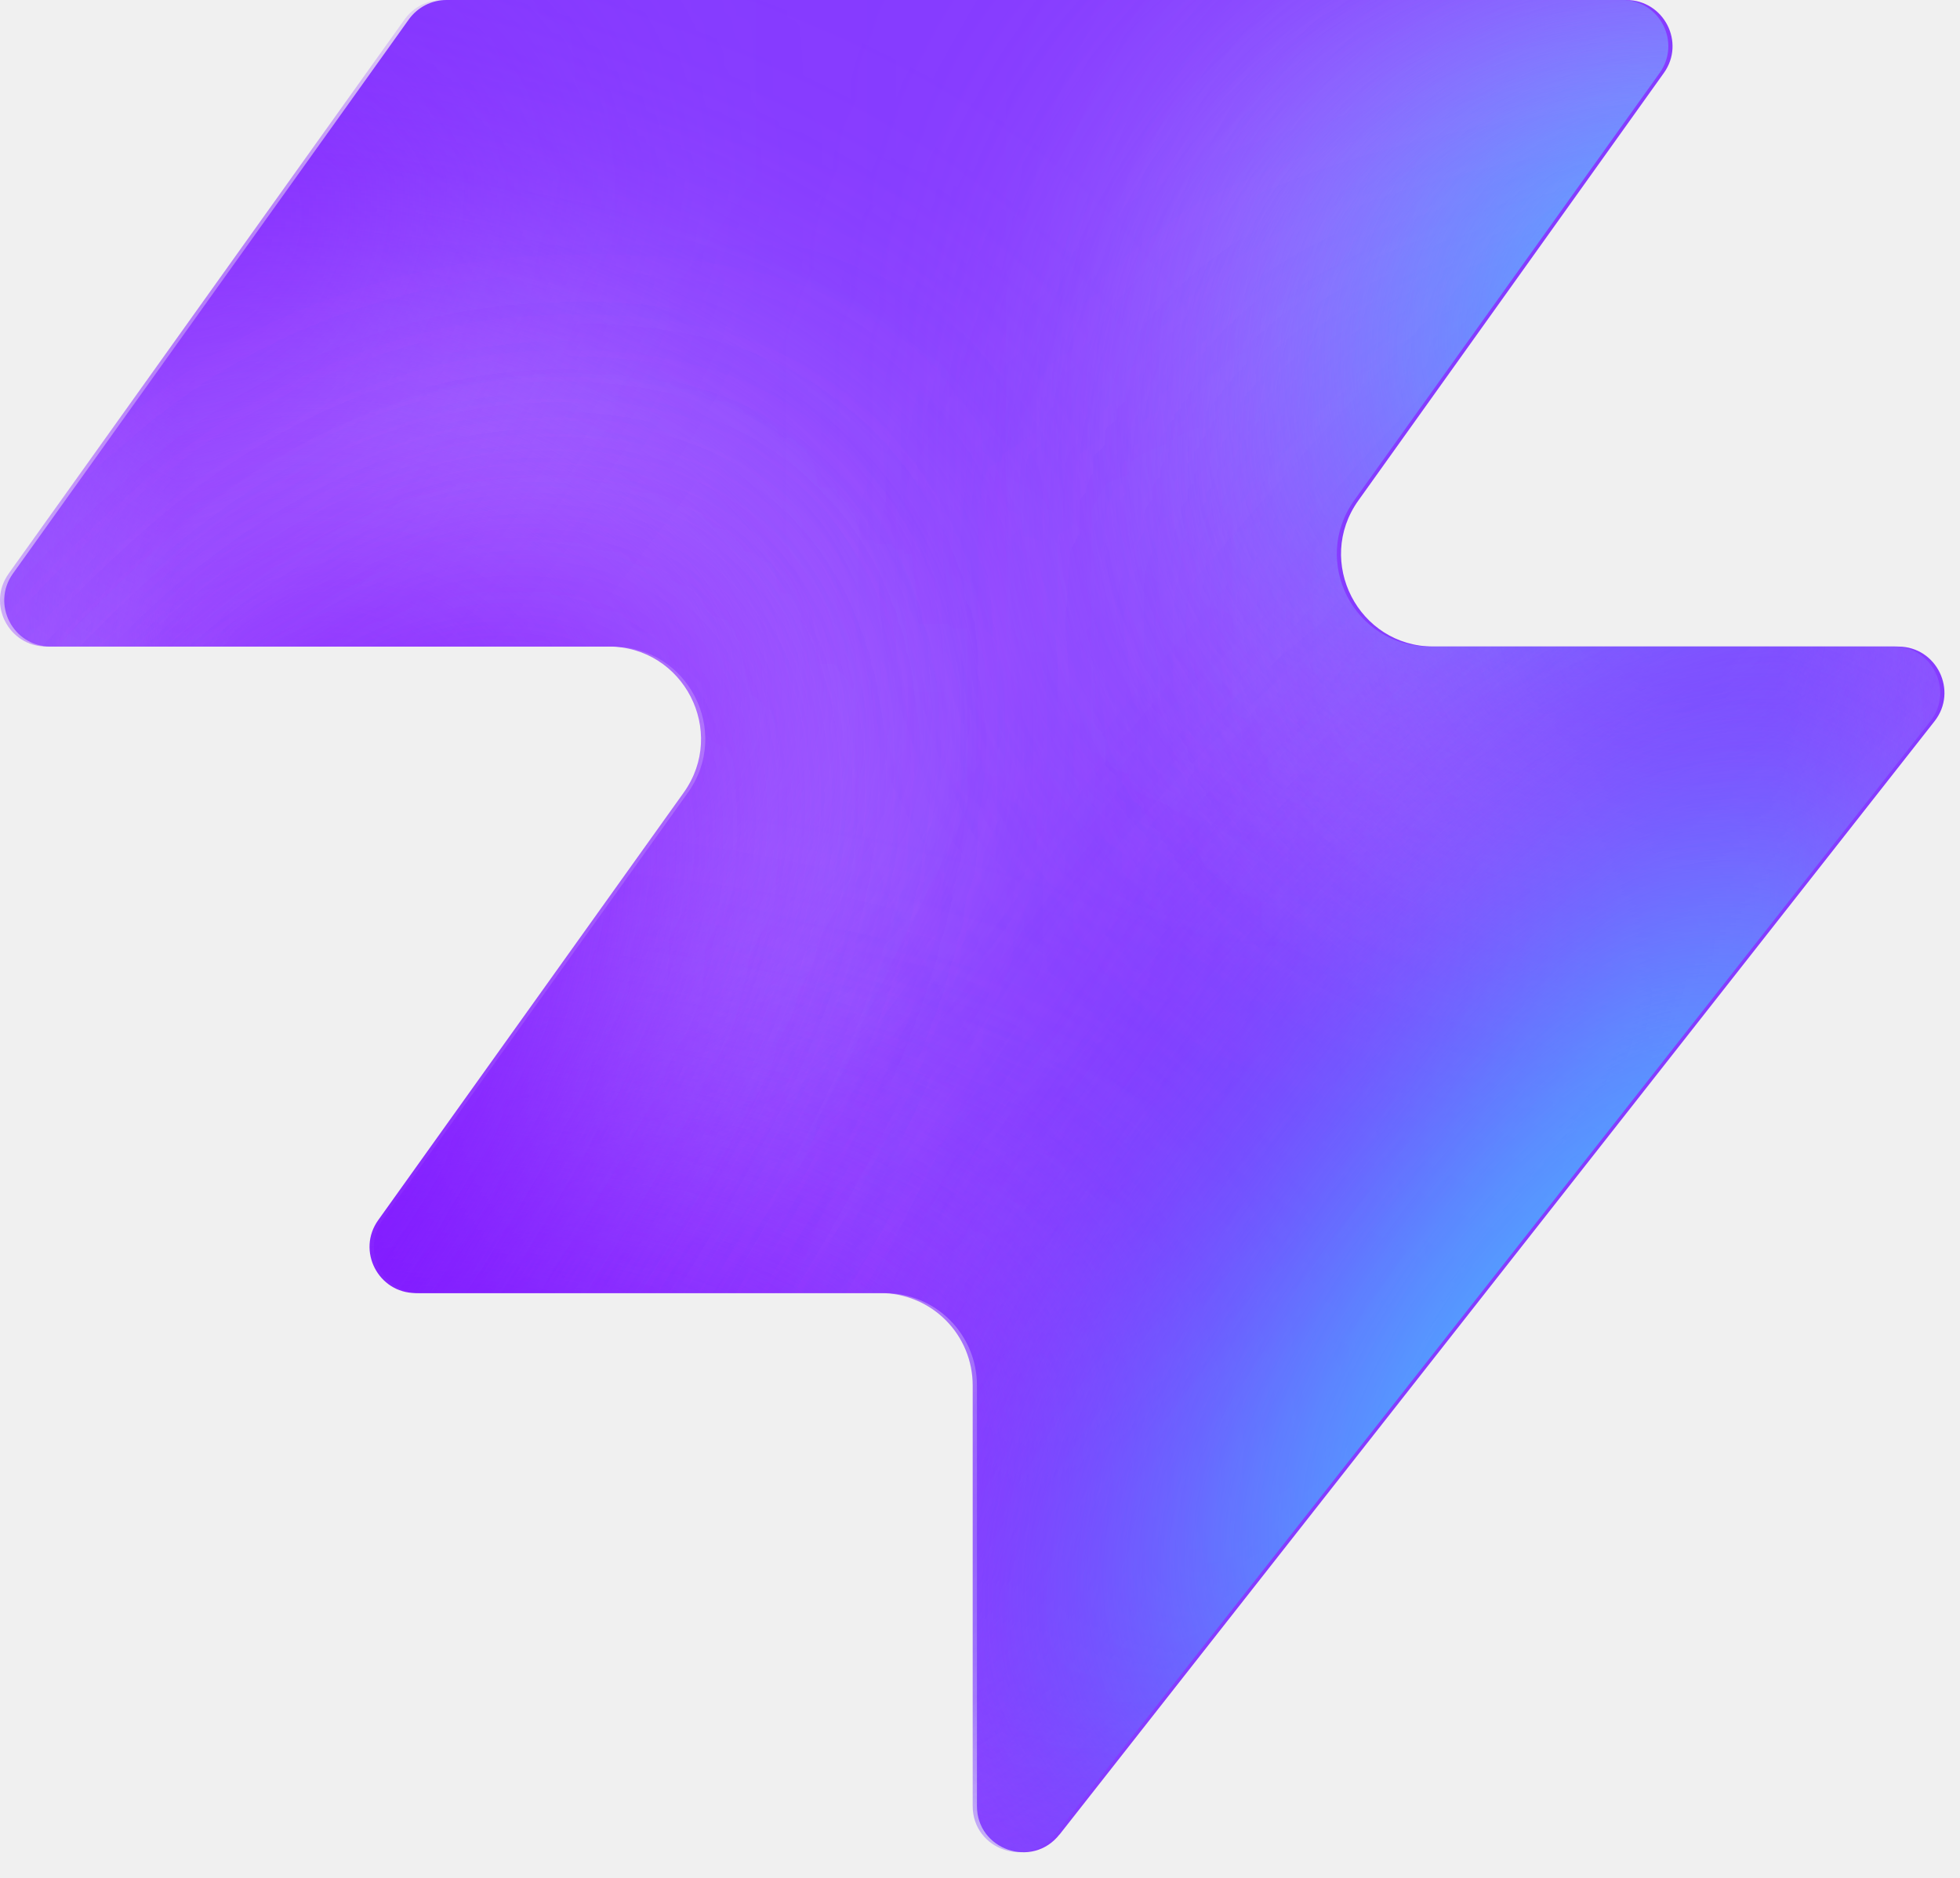
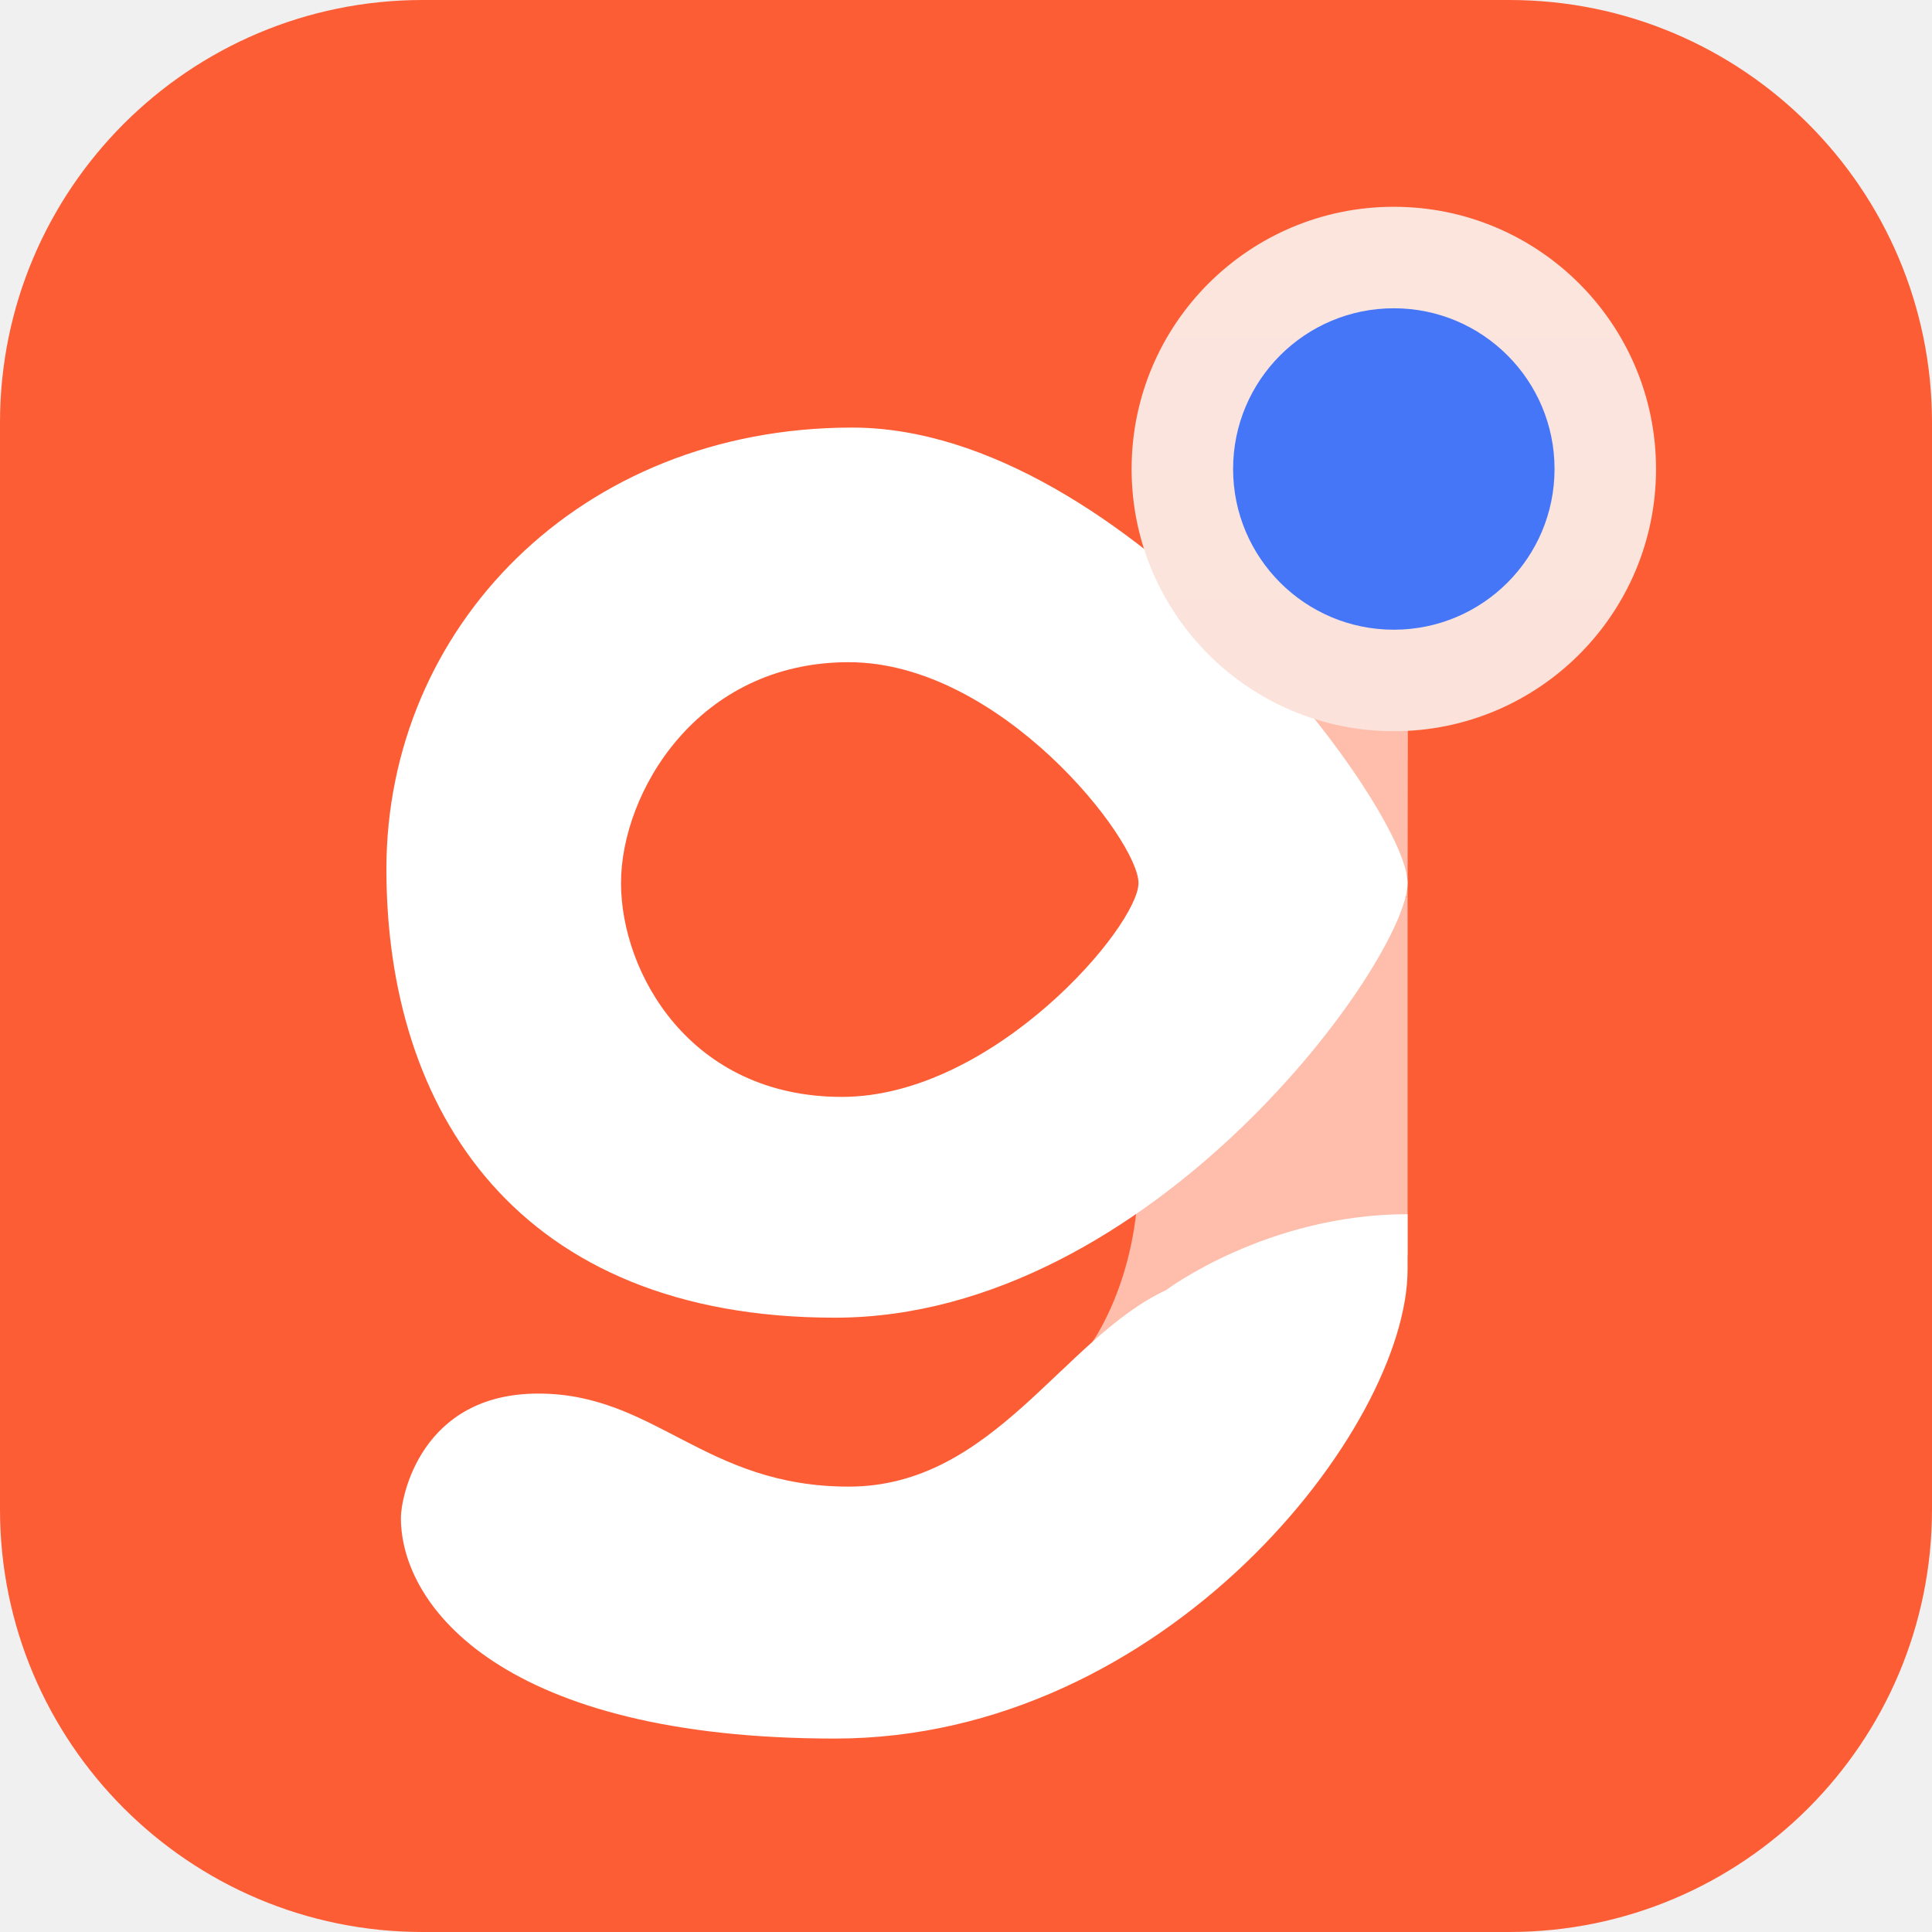
- <svg xmlns="http://www.w3.org/2000/svg" width="48" height="46" fill="none" viewBox="0 0 48 46">
-   <path fill="#863bff" d="M25.946 44.938c-.664.845-2.021.375-2.021-.698V33.937a2.26 2.26 0 0 0-2.262-2.262H10.287c-.92 0-1.456-1.04-.92-1.788l7.48-10.471c1.07-1.497 0-3.578-1.842-3.578H1.237c-.92 0-1.456-1.04-.92-1.788L10.013.474c.214-.297.556-.474.92-.474h28.894c.92 0 1.456 1.04.92 1.788l-7.48 10.471c-1.07 1.498 0 3.579 1.842 3.579h11.377c.943 0 1.473 1.088.89 1.83L25.947 44.94z" style="fill:#863bff;fill:color(display-p3 .525 .23 1);fill-opacity:1" />
-   <mask id="a" width="48" height="46" x="0" y="0" maskUnits="userSpaceOnUse" style="mask-type:alpha">
-     <path fill="#000" d="M25.842 44.938c-.664.844-2.021.375-2.021-.698V33.937a2.26 2.26 0 0 0-2.262-2.262H10.183c-.92 0-1.456-1.04-.92-1.788l7.48-10.471c1.07-1.498 0-3.579-1.842-3.579H1.133c-.92 0-1.456-1.04-.92-1.787L9.91.473c.214-.297.556-.474.92-.474h28.894c.92 0 1.456 1.04.92 1.788l-7.48 10.471c-1.07 1.498 0 3.578 1.842 3.578h11.377c.943 0 1.473 1.088.89 1.832L25.843 44.94z" style="fill:#000;fill-opacity:1" />
-   </mask>
-   <g mask="url(#a)">
-     <g filter="url(#b)">
-       <ellipse cx="5.508" cy="14.704" fill="#ede6ff" rx="5.508" ry="14.704" style="fill:#ede6ff;fill:color(display-p3 .927 .903 1);fill-opacity:1" transform="matrix(.00324 1 1 -.00324 -4.47 31.516)" />
-     </g>
-     <g filter="url(#c)">
-       <ellipse cx="10.399" cy="29.851" fill="#ede6ff" rx="10.399" ry="29.851" style="fill:#ede6ff;fill:color(display-p3 .927 .903 1);fill-opacity:1" transform="matrix(.00324 1 1 -.00324 -39.328 7.883)" />
-     </g>
-     <g filter="url(#d)">
-       <ellipse cx="5.508" cy="30.487" fill="#7e14ff" rx="5.508" ry="30.487" style="fill:#7e14ff;fill:color(display-p3 .492 .077 1);fill-opacity:1" transform="rotate(89.814 -25.913 -14.639)scale(1 -1)" />
-     </g>
-     <g filter="url(#e)">
-       <ellipse cx="5.508" cy="30.599" fill="#7e14ff" rx="5.508" ry="30.599" style="fill:#7e14ff;fill:color(display-p3 .492 .077 1);fill-opacity:1" transform="rotate(89.814 -32.644 -3.334)scale(1 -1)" />
-     </g>
-     <g filter="url(#f)">
-       <ellipse cx="5.508" cy="30.599" fill="#7e14ff" rx="5.508" ry="30.599" style="fill:#7e14ff;fill:color(display-p3 .492 .077 1);fill-opacity:1" transform="matrix(.00324 1 1 -.00324 -34.34 30.47)" />
-     </g>
-     <g filter="url(#g)">
-       <ellipse cx="14.072" cy="22.078" fill="#ede6ff" rx="14.072" ry="22.078" style="fill:#ede6ff;fill:color(display-p3 .927 .903 1);fill-opacity:1" transform="rotate(93.35 24.506 48.493)scale(-1 1)" />
-     </g>
-     <g filter="url(#h)">
-       <ellipse cx="3.47" cy="21.501" fill="#7e14ff" rx="3.47" ry="21.501" style="fill:#7e14ff;fill:color(display-p3 .492 .077 1);fill-opacity:1" transform="rotate(89.009 28.708 47.59)scale(-1 1)" />
-     </g>
-     <g filter="url(#i)">
-       <ellipse cx="3.47" cy="21.501" fill="#7e14ff" rx="3.47" ry="21.501" style="fill:#7e14ff;fill:color(display-p3 .492 .077 1);fill-opacity:1" transform="rotate(89.009 28.708 47.59)scale(-1 1)" />
-     </g>
-     <g filter="url(#j)">
-       <ellipse cx=".387" cy="8.972" fill="#7e14ff" rx="4.407" ry="29.108" style="fill:#7e14ff;fill:color(display-p3 .492 .077 1);fill-opacity:1" transform="rotate(39.51 .387 8.972)" />
-     </g>
-     <g filter="url(#k)">
-       <ellipse cx="47.523" cy="-6.092" fill="#7e14ff" rx="4.407" ry="29.108" style="fill:#7e14ff;fill:color(display-p3 .492 .077 1);fill-opacity:1" transform="rotate(37.892 47.523 -6.092)" />
-     </g>
-     <g filter="url(#l)">
-       <ellipse cx="41.412" cy="6.333" fill="#47bfff" rx="5.971" ry="9.665" style="fill:#47bfff;fill:color(display-p3 .28 .748 1);fill-opacity:1" transform="rotate(37.892 41.412 6.333)" />
-     </g>
-     <g filter="url(#m)">
-       <ellipse cx="-1.879" cy="38.332" fill="#7e14ff" rx="4.407" ry="29.108" style="fill:#7e14ff;fill:color(display-p3 .492 .077 1);fill-opacity:1" transform="rotate(37.892 -1.88 38.332)" />
-     </g>
-     <g filter="url(#n)">
-       <ellipse cx="-1.879" cy="38.332" fill="#7e14ff" rx="4.407" ry="29.108" style="fill:#7e14ff;fill:color(display-p3 .492 .077 1);fill-opacity:1" transform="rotate(37.892 -1.88 38.332)" />
-     </g>
-     <g filter="url(#o)">
-       <ellipse cx="35.651" cy="29.907" fill="#7e14ff" rx="4.407" ry="29.108" style="fill:#7e14ff;fill:color(display-p3 .492 .077 1);fill-opacity:1" transform="rotate(37.892 35.651 29.907)" />
-     </g>
-     <g filter="url(#p)">
-       <ellipse cx="38.418" cy="32.4" fill="#47bfff" rx="5.971" ry="15.297" style="fill:#47bfff;fill:color(display-p3 .28 .748 1);fill-opacity:1" transform="rotate(37.892 38.418 32.4)" />
-     </g>
+ <svg xmlns="http://www.w3.org/2000/svg" width="32" height="32" viewBox="0 0 32 32" fill="none">
+   <rect width="32" height="32" rx="7" fill="#FD5D35" />
+   <g transform="translate(6.4 3.425)">
+     <path d="M16.921 6.953L16.914 11.429C13.25 11.429 12.528 8.914 12.528 5.993L16.921 6.953Z" fill="#FEBEAB" />
+     <path d="M11.657 18.857L16.914 17.371V11.429L14.743 11.438L12.457 16C12.457 17.794 11.657 18.857 11.657 18.857Z" fill="#FEBEAB" />
+     <path d="M7.429 25.371C1.955 25.371 0.24 23.2 0.24 21.714C0.24 21.371 0.571 19.657 2.514 19.657C4.457 19.657 5.262 21.198 7.659 21.198C10.057 21.198 11.2 18.743 12.914 17.943C12.914 17.943 14.583 16.686 16.914 16.686C16.914 16.686 16.914 17.422 16.914 17.6C16.914 20.229 12.902 25.371 7.429 25.371Z" fill="white" />
+     <path d="M7.714 3.657C3.2 3.657 6.10352e-06 6.971 6.10352e-06 10.971C6.10352e-06 14.971 2.171 18.4 7.429 18.4C12.686 18.4 16.914 12.457 16.914 11.2C16.914 9.943 12.229 3.657 7.714 3.657Z" fill="white" />
+     <path d="M7.657 7.543C10.171 7.543 12.457 10.488 12.457 11.2C12.457 11.912 10.057 14.743 7.543 14.743C5.029 14.743 3.886 12.686 3.886 11.2C3.886 9.714 5.143 7.543 7.657 7.543Z" fill="#FD5D35" />
+     <circle cx="16.686" cy="4.343" r="4.343" fill="url(#favicon_ring)" />
+     <circle cx="16.686" cy="4.343" r="2.662" fill="#4576F7" />
  </g>
  <defs>
-     <filter id="b" width="60.045" height="41.654" x="-19.77" y="16.149" color-interpolation-filters="sRGB" filterUnits="userSpaceOnUse">
-       <feFlood flood-opacity="0" result="BackgroundImageFix" />
-       <feBlend in="SourceGraphic" in2="BackgroundImageFix" result="shape" />
-       <feGaussianBlur result="effect1_foregroundBlur_2002_17158" stdDeviation="7.659" />
-     </filter>
-     <filter id="c" width="90.34" height="51.437" x="-54.613" y="-7.533" color-interpolation-filters="sRGB" filterUnits="userSpaceOnUse">
-       <feFlood flood-opacity="0" result="BackgroundImageFix" />
-       <feBlend in="SourceGraphic" in2="BackgroundImageFix" result="shape" />
-       <feGaussianBlur result="effect1_foregroundBlur_2002_17158" stdDeviation="7.659" />
-     </filter>
-     <filter id="d" width="79.355" height="29.4" x="-49.64" y="2.03" color-interpolation-filters="sRGB" filterUnits="userSpaceOnUse">
-       <feFlood flood-opacity="0" result="BackgroundImageFix" />
-       <feBlend in="SourceGraphic" in2="BackgroundImageFix" result="shape" />
-       <feGaussianBlur result="effect1_foregroundBlur_2002_17158" stdDeviation="4.596" />
-     </filter>
-     <filter id="e" width="79.579" height="29.4" x="-45.045" y="20.029" color-interpolation-filters="sRGB" filterUnits="userSpaceOnUse">
-       <feFlood flood-opacity="0" result="BackgroundImageFix" />
-       <feBlend in="SourceGraphic" in2="BackgroundImageFix" result="shape" />
-       <feGaussianBlur result="effect1_foregroundBlur_2002_17158" stdDeviation="4.596" />
-     </filter>
-     <filter id="f" width="79.579" height="29.4" x="-43.513" y="21.178" color-interpolation-filters="sRGB" filterUnits="userSpaceOnUse">
-       <feFlood flood-opacity="0" result="BackgroundImageFix" />
-       <feBlend in="SourceGraphic" in2="BackgroundImageFix" result="shape" />
-       <feGaussianBlur result="effect1_foregroundBlur_2002_17158" stdDeviation="4.596" />
-     </filter>
-     <filter id="g" width="74.749" height="58.852" x="15.756" y="-17.901" color-interpolation-filters="sRGB" filterUnits="userSpaceOnUse">
-       <feFlood flood-opacity="0" result="BackgroundImageFix" />
-       <feBlend in="SourceGraphic" in2="BackgroundImageFix" result="shape" />
-       <feGaussianBlur result="effect1_foregroundBlur_2002_17158" stdDeviation="7.659" />
-     </filter>
-     <filter id="h" width="61.377" height="25.362" x="23.548" y="2.284" color-interpolation-filters="sRGB" filterUnits="userSpaceOnUse">
-       <feFlood flood-opacity="0" result="BackgroundImageFix" />
-       <feBlend in="SourceGraphic" in2="BackgroundImageFix" result="shape" />
-       <feGaussianBlur result="effect1_foregroundBlur_2002_17158" stdDeviation="4.596" />
-     </filter>
-     <filter id="i" width="61.377" height="25.362" x="23.548" y="2.284" color-interpolation-filters="sRGB" filterUnits="userSpaceOnUse">
-       <feFlood flood-opacity="0" result="BackgroundImageFix" />
-       <feBlend in="SourceGraphic" in2="BackgroundImageFix" result="shape" />
-       <feGaussianBlur result="effect1_foregroundBlur_2002_17158" stdDeviation="4.596" />
-     </filter>
-     <filter id="j" width="56.045" height="63.649" x="-27.636" y="-22.853" color-interpolation-filters="sRGB" filterUnits="userSpaceOnUse">
-       <feFlood flood-opacity="0" result="BackgroundImageFix" />
-       <feBlend in="SourceGraphic" in2="BackgroundImageFix" result="shape" />
-       <feGaussianBlur result="effect1_foregroundBlur_2002_17158" stdDeviation="4.596" />
-     </filter>
-     <filter id="k" width="54.814" height="64.646" x="20.116" y="-38.415" color-interpolation-filters="sRGB" filterUnits="userSpaceOnUse">
-       <feFlood flood-opacity="0" result="BackgroundImageFix" />
-       <feBlend in="SourceGraphic" in2="BackgroundImageFix" result="shape" />
-       <feGaussianBlur result="effect1_foregroundBlur_2002_17158" stdDeviation="4.596" />
-     </filter>
-     <filter id="l" width="33.541" height="35.313" x="24.641" y="-11.323" color-interpolation-filters="sRGB" filterUnits="userSpaceOnUse">
-       <feFlood flood-opacity="0" result="BackgroundImageFix" />
-       <feBlend in="SourceGraphic" in2="BackgroundImageFix" result="shape" />
-       <feGaussianBlur result="effect1_foregroundBlur_2002_17158" stdDeviation="4.596" />
-     </filter>
-     <filter id="m" width="54.814" height="64.646" x="-29.286" y="6.009" color-interpolation-filters="sRGB" filterUnits="userSpaceOnUse">
-       <feFlood flood-opacity="0" result="BackgroundImageFix" />
-       <feBlend in="SourceGraphic" in2="BackgroundImageFix" result="shape" />
-       <feGaussianBlur result="effect1_foregroundBlur_2002_17158" stdDeviation="4.596" />
-     </filter>
-     <filter id="n" width="54.814" height="64.646" x="-29.286" y="6.009" color-interpolation-filters="sRGB" filterUnits="userSpaceOnUse">
-       <feFlood flood-opacity="0" result="BackgroundImageFix" />
-       <feBlend in="SourceGraphic" in2="BackgroundImageFix" result="shape" />
-       <feGaussianBlur result="effect1_foregroundBlur_2002_17158" stdDeviation="4.596" />
-     </filter>
-     <filter id="o" width="54.814" height="64.646" x="8.244" y="-2.416" color-interpolation-filters="sRGB" filterUnits="userSpaceOnUse">
-       <feFlood flood-opacity="0" result="BackgroundImageFix" />
-       <feBlend in="SourceGraphic" in2="BackgroundImageFix" result="shape" />
-       <feGaussianBlur result="effect1_foregroundBlur_2002_17158" stdDeviation="4.596" />
-     </filter>
-     <filter id="p" width="39.409" height="43.623" x="18.713" y="10.588" color-interpolation-filters="sRGB" filterUnits="userSpaceOnUse">
-       <feFlood flood-opacity="0" result="BackgroundImageFix" />
-       <feBlend in="SourceGraphic" in2="BackgroundImageFix" result="shape" />
-       <feGaussianBlur result="effect1_foregroundBlur_2002_17158" stdDeviation="4.596" />
-     </filter>
+     <linearGradient id="favicon_ring" x1="16.686" y1="0" x2="16.686" y2="8.686" gradientUnits="userSpaceOnUse">
+       <stop stop-color="#FBE5DD" />
+       <stop offset="1" stop-color="#FBE3DC" />
+     </linearGradient>
  </defs>
</svg>
